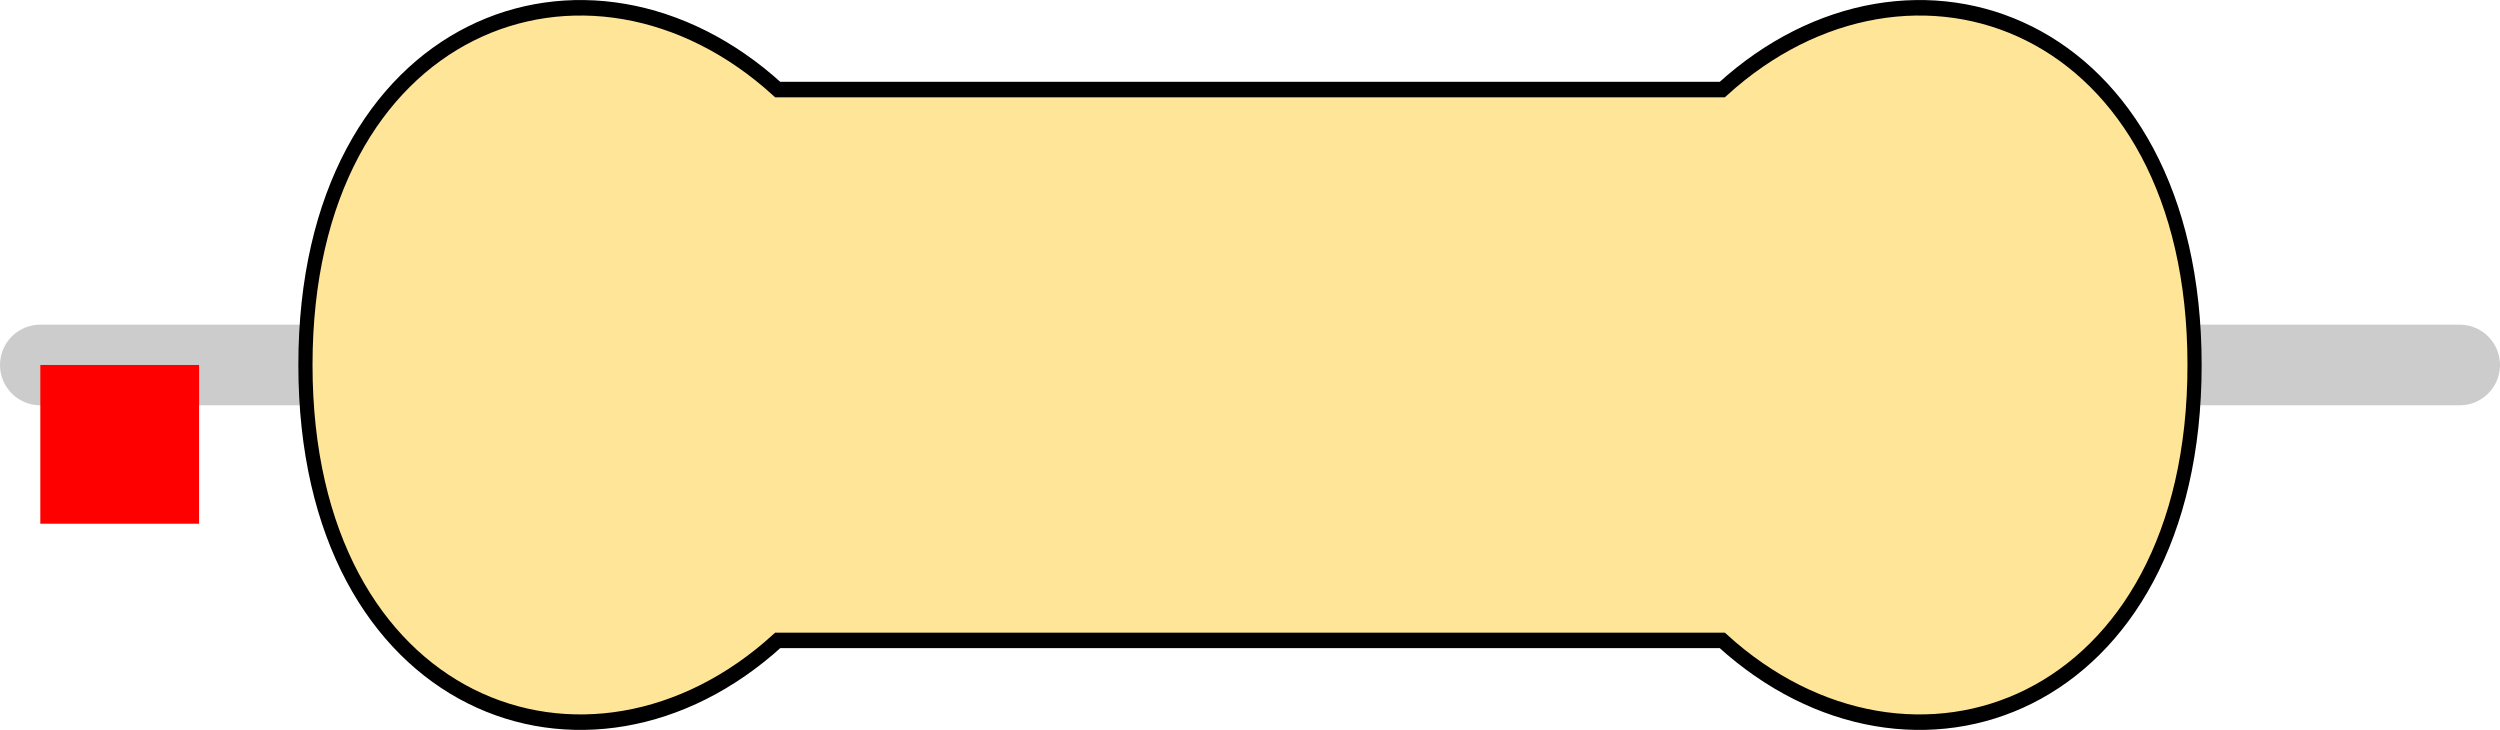
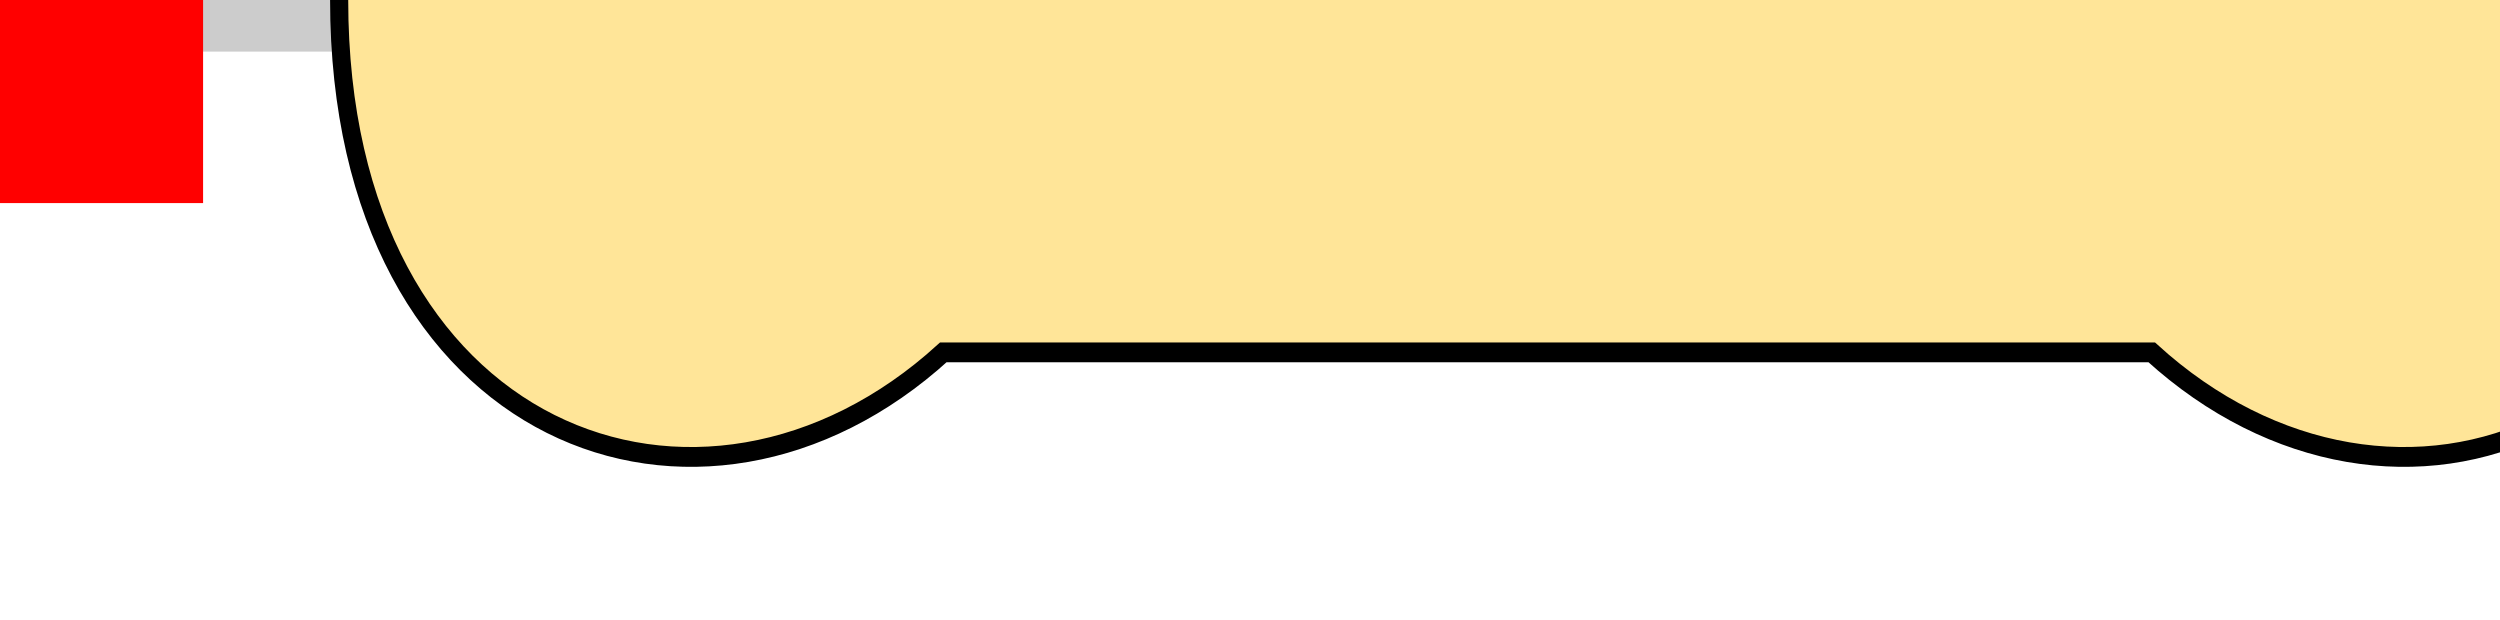
- <svg xmlns="http://www.w3.org/2000/svg" version="1.1" width="15.748mm" height="4.598mm" viewBox="0 0 15.748 4.598" id="svg196">
+ <svg xmlns="http://www.w3.org/2000/svg" version="1.1" width="12.31mm" height="3.05mm" viewBox="0 0 12.31 3.05" id="svg196">
  <defs id="defs200" />
-   <path style="fill:none;stroke:#cccccc;stroke-width:0.508;stroke-linecap:round;stroke-linejoin:miter;stroke-miterlimit:4;stroke-dasharray:none;stroke-opacity:1" d="M 0.254,2.299 H 15.494" id="main_pin" />
-   <g id="res_bean" transform="matrix(1.983333,0,0,2.168675,1.924,2.299119)">
+   <path style="fill:none;stroke:#cccccc;stroke-width:0.508;stroke-linecap:round;stroke-linejoin:miter;stroke-miterlimit:4;stroke-dasharray:none;stroke-opacity:1" d="M 0,0 15.24,0" id="main_pin" />
+   <g id="res_bean" transform="translate(1.67, 0) scale(1.983333, 2.168675)">
    <path d="M 0,0 C 0,1 0.9,1.3 1.5,0.8 H 3 4.5 C 5.1,1.3 6,1 6,0 6,-1 5.1,-1.3 4.5,-0.8 H 3 1.5 C 0.9,-1.3 0,-1 0,0 Z" style="display:inline;fill:#ffe598;fill-opacity:1;stroke:none;stroke-width:0.09;stroke-linecap:butt;stroke-linejoin:miter;stroke-miterlimit:4;stroke-dasharray:none;stroke-opacity:1;paint-order:stroke fill markers" id="bean_fill" />
-     <rect style="display:none;opacity:1;fill:#000000;fill-opacity:1;stroke:none;stroke-width:0.61;stroke-miterlimit:4;stroke-dasharray:none;stroke-opacity:1" id="res_band1" height="1.6" x="1.65" y="-0.8" width="0.6" />
-     <rect y="-0.8" x="2.35" height="1.6" width="0.6" id="res_band2" style="display:none;opacity:1;fill:#000000;fill-opacity:1;stroke:none;stroke-width:0.61;stroke-miterlimit:4;stroke-dasharray:none;stroke-opacity:1" />
-     <rect y="-0.8" x="3.05" height="1.6" width="0.6" id="res_band3" style="display:none;opacity:1;fill:#000000;fill-opacity:1;stroke:none;stroke-width:0.61;stroke-miterlimit:4;stroke-dasharray:none;stroke-opacity:1" />
-     <rect y="-0.8" x="3.75" height="1.6" width="0.6" id="res_band4" style="display:none;opacity:1;fill:#000000;fill-opacity:1;stroke:none;stroke-width:0.61;stroke-miterlimit:4;stroke-dasharray:none;stroke-opacity:1" />
+     <rect style="display:none;opacity:1;fill:#000000;fill-opacity:1;stroke:none;stroke-width:0.61;stroke-miterlimit:4;stroke-dasharray:none;stroke-opacity:1" id="res_4band1" height="1.6" x="1.65" y="-0.8" width="0.6" />
+     <rect y="-0.8" x="2.35" height="1.6" width="0.6" id="res_4band2" style="display:none;opacity:1;fill:#000000;fill-opacity:1;stroke:none;stroke-width:0.61;stroke-miterlimit:4;stroke-dasharray:none;stroke-opacity:1" />
+     <rect y="-0.8" x="3.05" height="1.6" width="0.6" id="res_4band3" style="display:none;opacity:1;fill:#000000;fill-opacity:1;stroke:none;stroke-width:0.61;stroke-miterlimit:4;stroke-dasharray:none;stroke-opacity:1" />
+     <rect y="-0.8" x="3.75" height="1.6" width="0.6" id="res_4band4" style="display:none;opacity:1;fill:#000000;fill-opacity:1;stroke:none;stroke-width:0.61;stroke-miterlimit:4;stroke-dasharray:none;stroke-opacity:1" />
+     <rect style="display:none;opacity:1;fill:#000000;fill-opacity:1;stroke:none;stroke-width:0.61;stroke-miterlimit:4;stroke-dasharray:none;stroke-opacity:1" id="res_5band1" height="1.6" x="1.65" y="-0.8" width="0.4" />
+     <rect style="display:none;opacity:1;fill:#000000;fill-opacity:1;stroke:none;stroke-width:0.61;stroke-miterlimit:4;stroke-dasharray:none;stroke-opacity:1" id="res_5band2" height="1.6" x="2.225" y="-0.8" width="0.4" />
+     <rect style="display:none;opacity:1;fill:#000000;fill-opacity:1;stroke:none;stroke-width:0.61;stroke-miterlimit:4;stroke-dasharray:none;stroke-opacity:1" id="res_5band3" height="1.6" x="2.8" y="-0.8" width="0.4" />
+     <rect style="display:none;opacity:1;fill:#000000;fill-opacity:1;stroke:none;stroke-width:0.61;stroke-miterlimit:4;stroke-dasharray:none;stroke-opacity:1" id="res_5band4" height="1.6" x="3.375" y="-0.8" width="0.4" />
+     <rect style="display:none;opacity:1;fill:#000000;fill-opacity:1;stroke:none;stroke-width:0.61;stroke-miterlimit:4;stroke-dasharray:none;stroke-opacity:1" id="res_5band5" height="1.6" x="3.95" y="-0.8" width="0.4" />
    <path d="M 0,0 C 0,1 0.9,1.3 1.5,0.8 H 3 4.5 C 5.1,1.3 6,1 6,0 6,-1 5.1,-1.3 4.5,-0.8 H 3 1.5 C 0.9,-1.3 0,-1 0,0 Z" style="display:inline;fill:none;fill-opacity:1;stroke:#000000;stroke-width:0.045;stroke-linecap:butt;stroke-linejoin:miter;stroke-miterlimit:4;stroke-dasharray:none;stroke-opacity:1;paint-order:stroke fill markers" id="bean_outline" />
  </g>
-   <rect id="origin" fill="#ff0000" width="1" height="1" x="0.254" y="2.299" style="stroke-width:1e-06" />
+   <rect id="origin" fill="#ff0000" width="1" height="1" x="0" y="0" style="stroke-width:1e-06" />
</svg>
